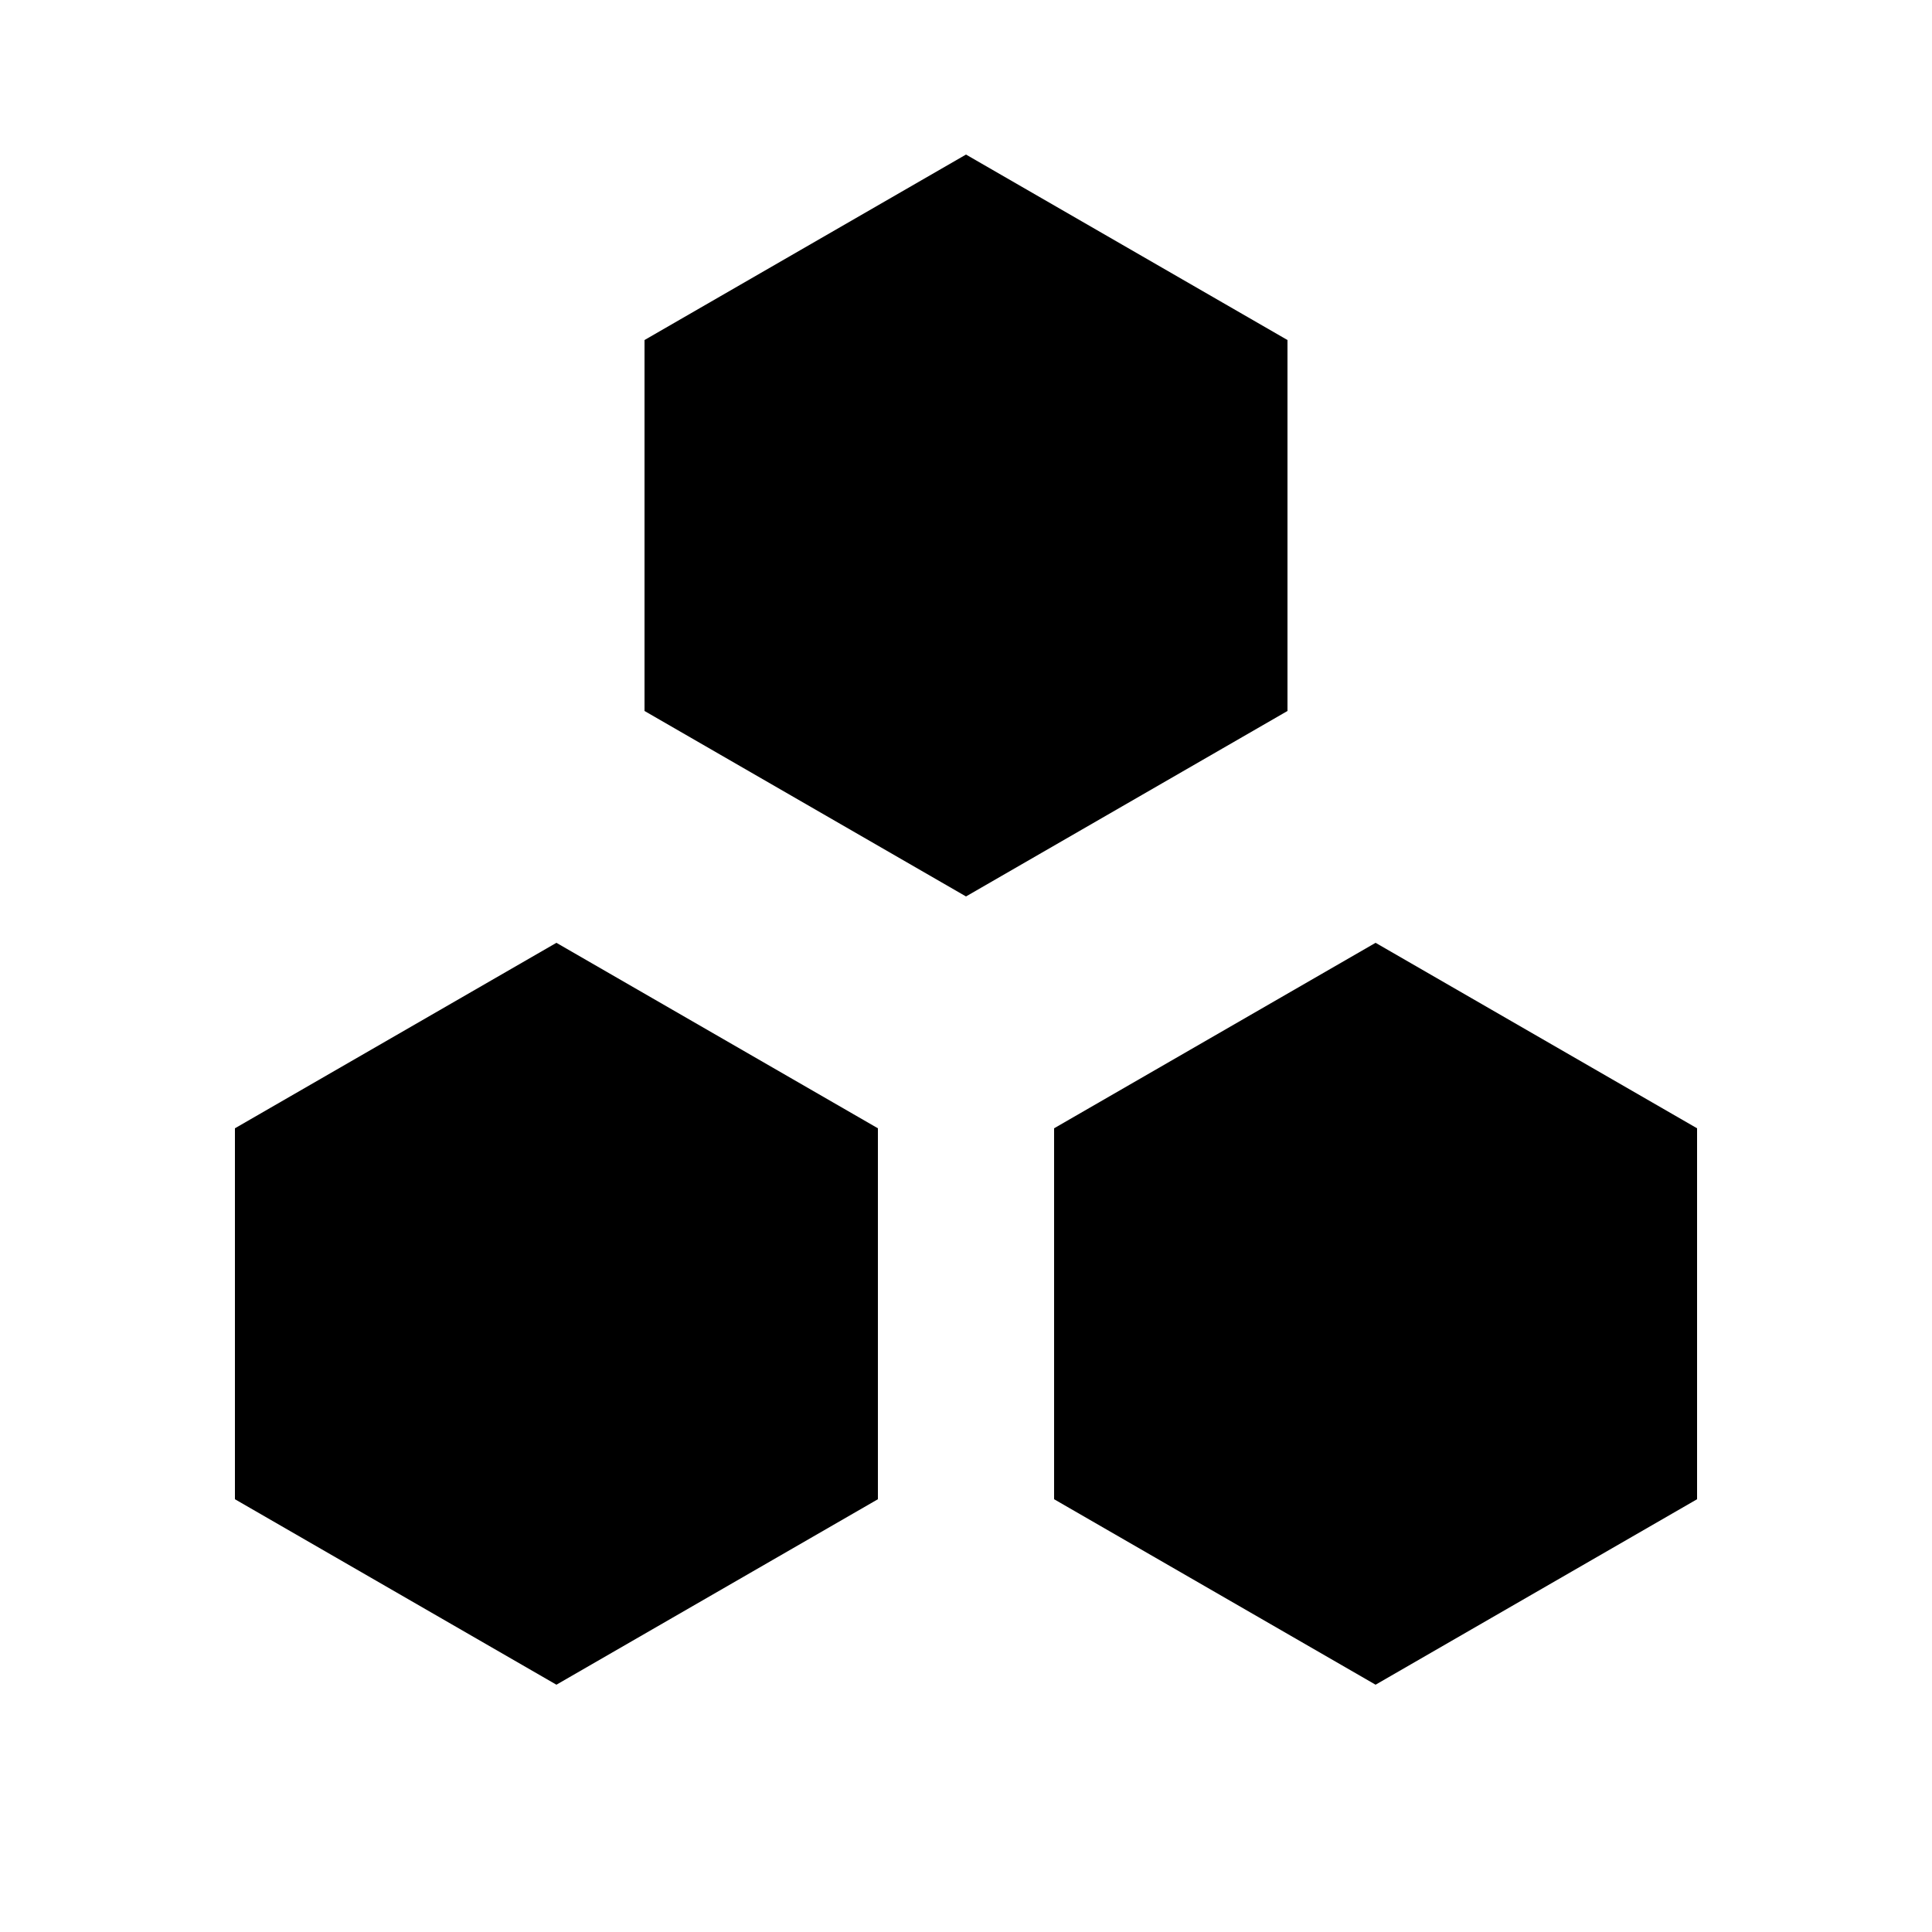
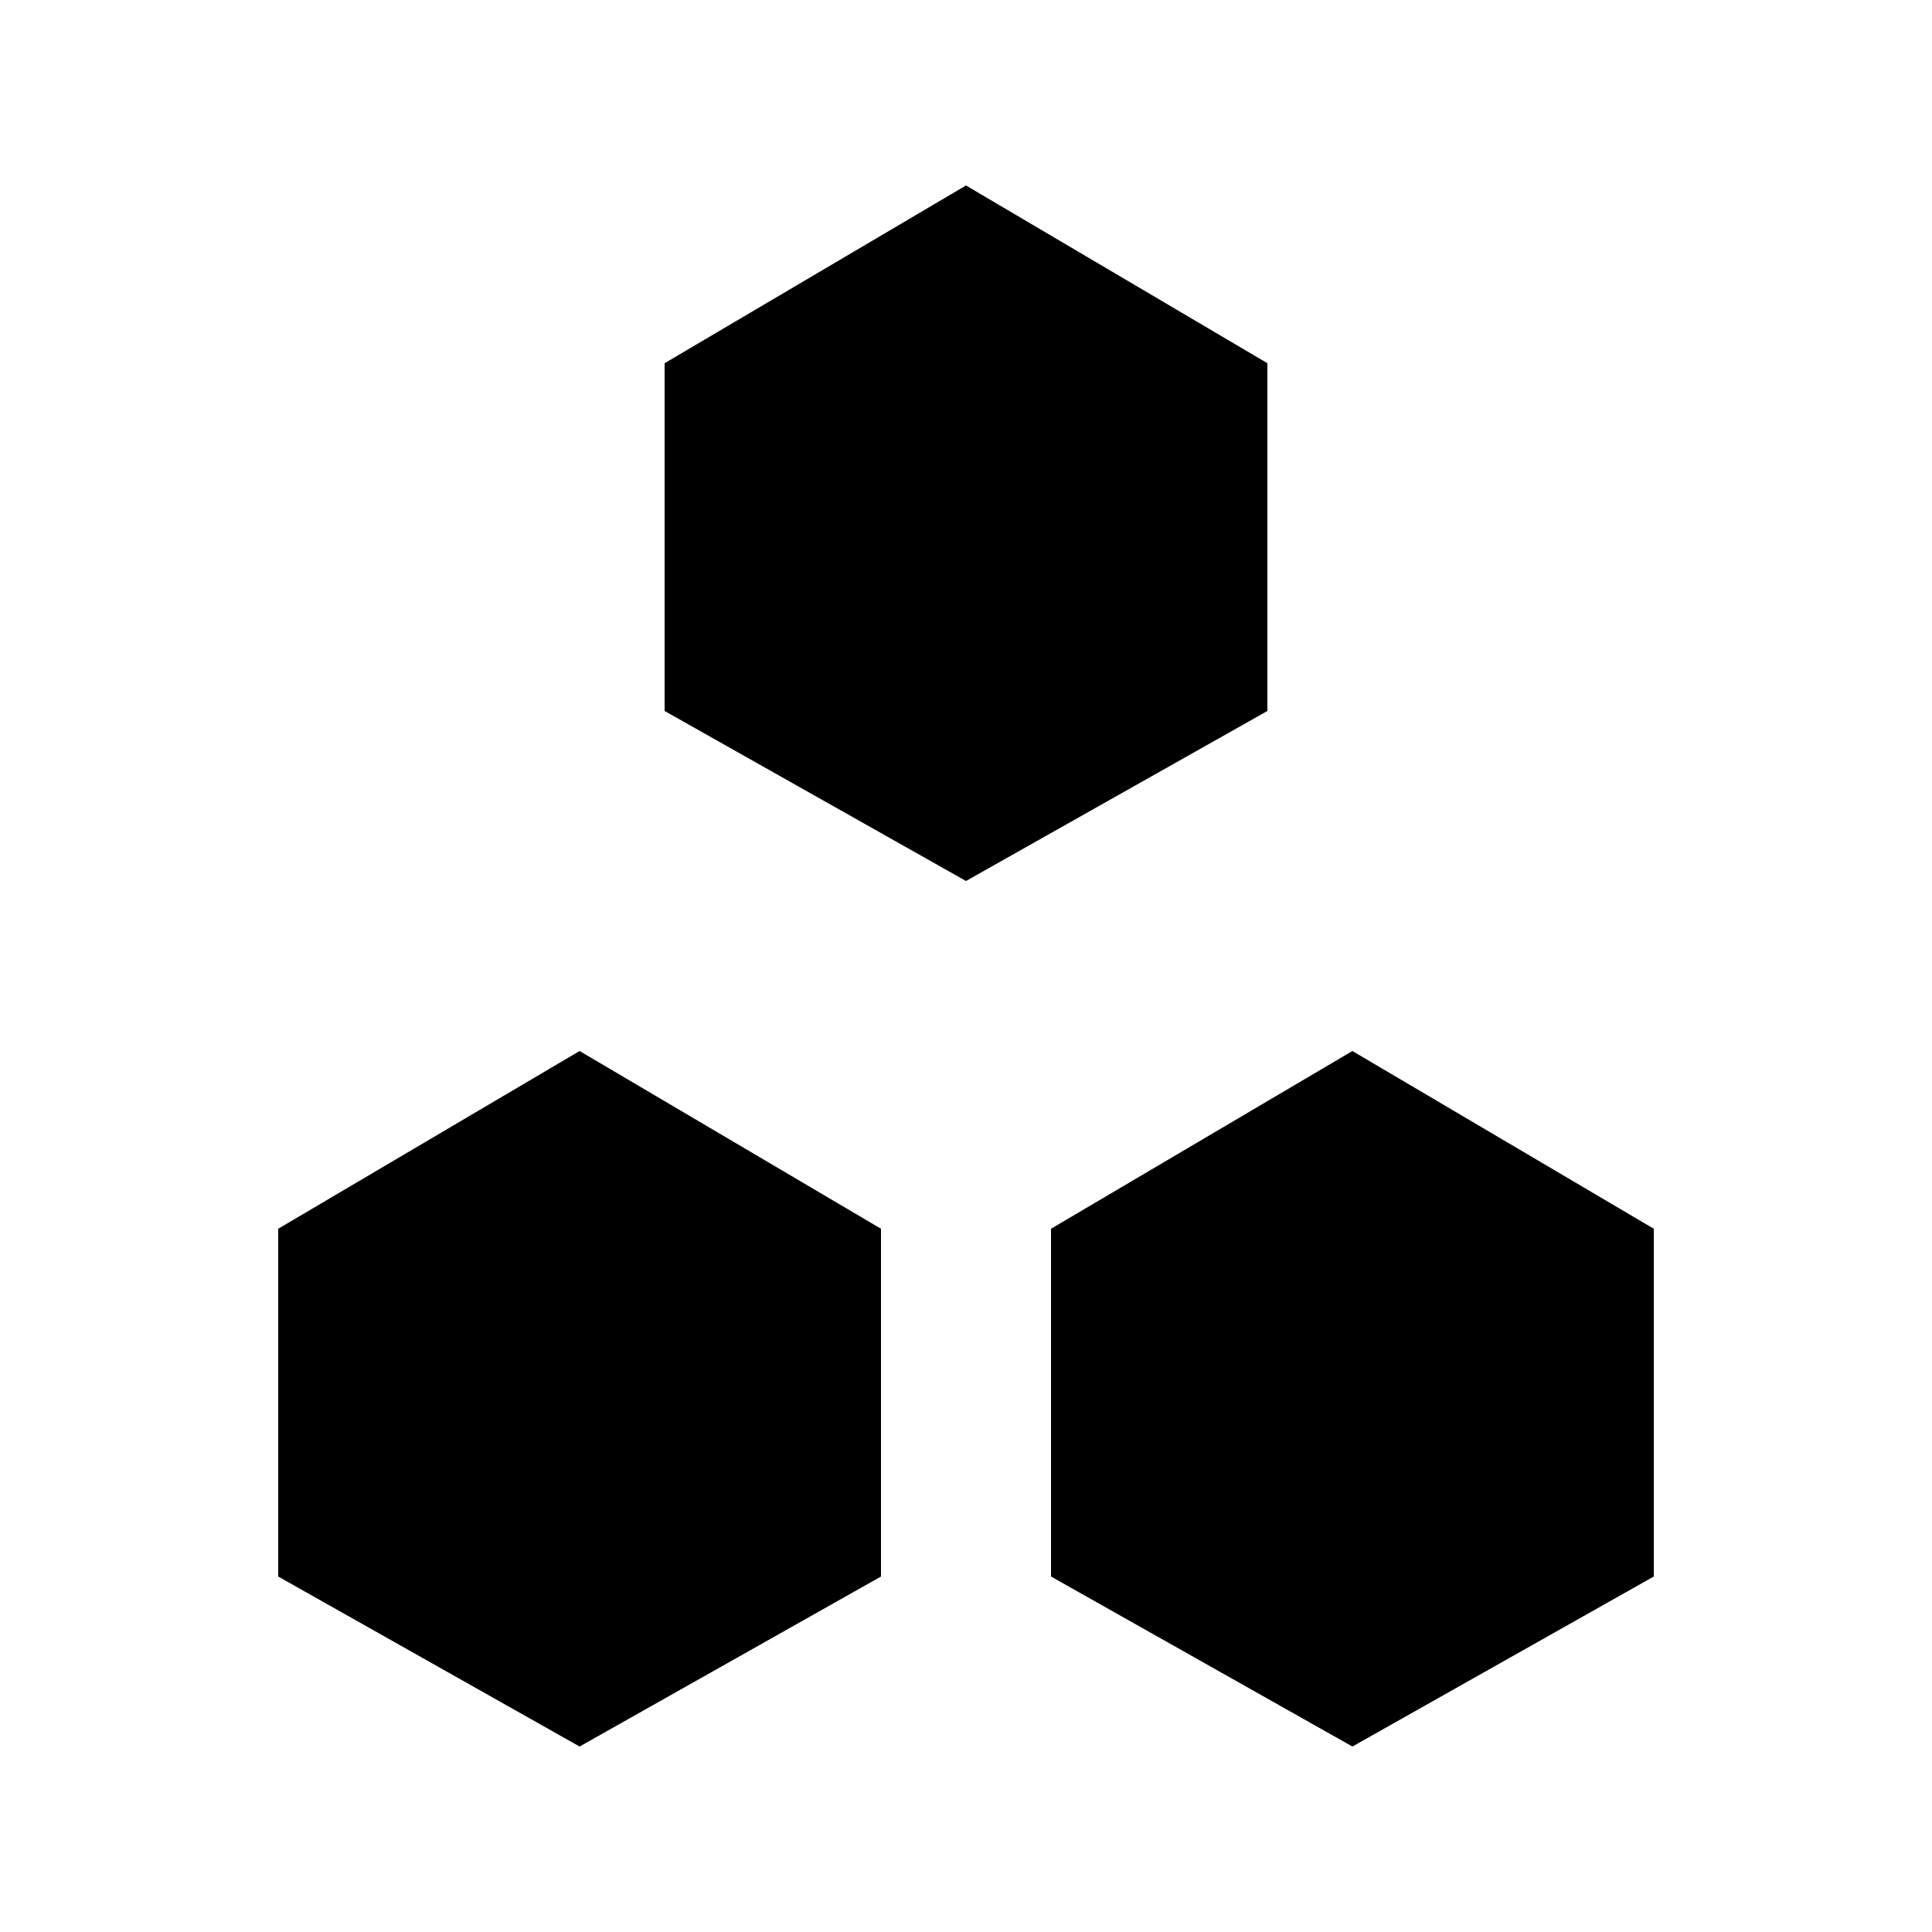
<svg xmlns="http://www.w3.org/2000/svg" viewBox="0 0 250 250" fill="currentColor">
-   <path d="M125 20 166.6 44 166.6 92 125 116 83.4 92 83.4 44Z" />
-   <path d="M72 122 113.6 146 113.6 194 72 218 30.4 194 30.4 146Z" />
-   <path d="M178 122 219.6 146 219.6 194 178 218 136.4 194 136.4 146Z" />
+   <path d="M125 24 164 47 164 92 125 114 86 92 86 47Z" />
+   <path d="M75 136 114 159 114 204 75 226 36 204 36 159Z" />
+   <path d="M175 136 214 159 214 204 175 226 136 204 136 159Z" />
</svg>
